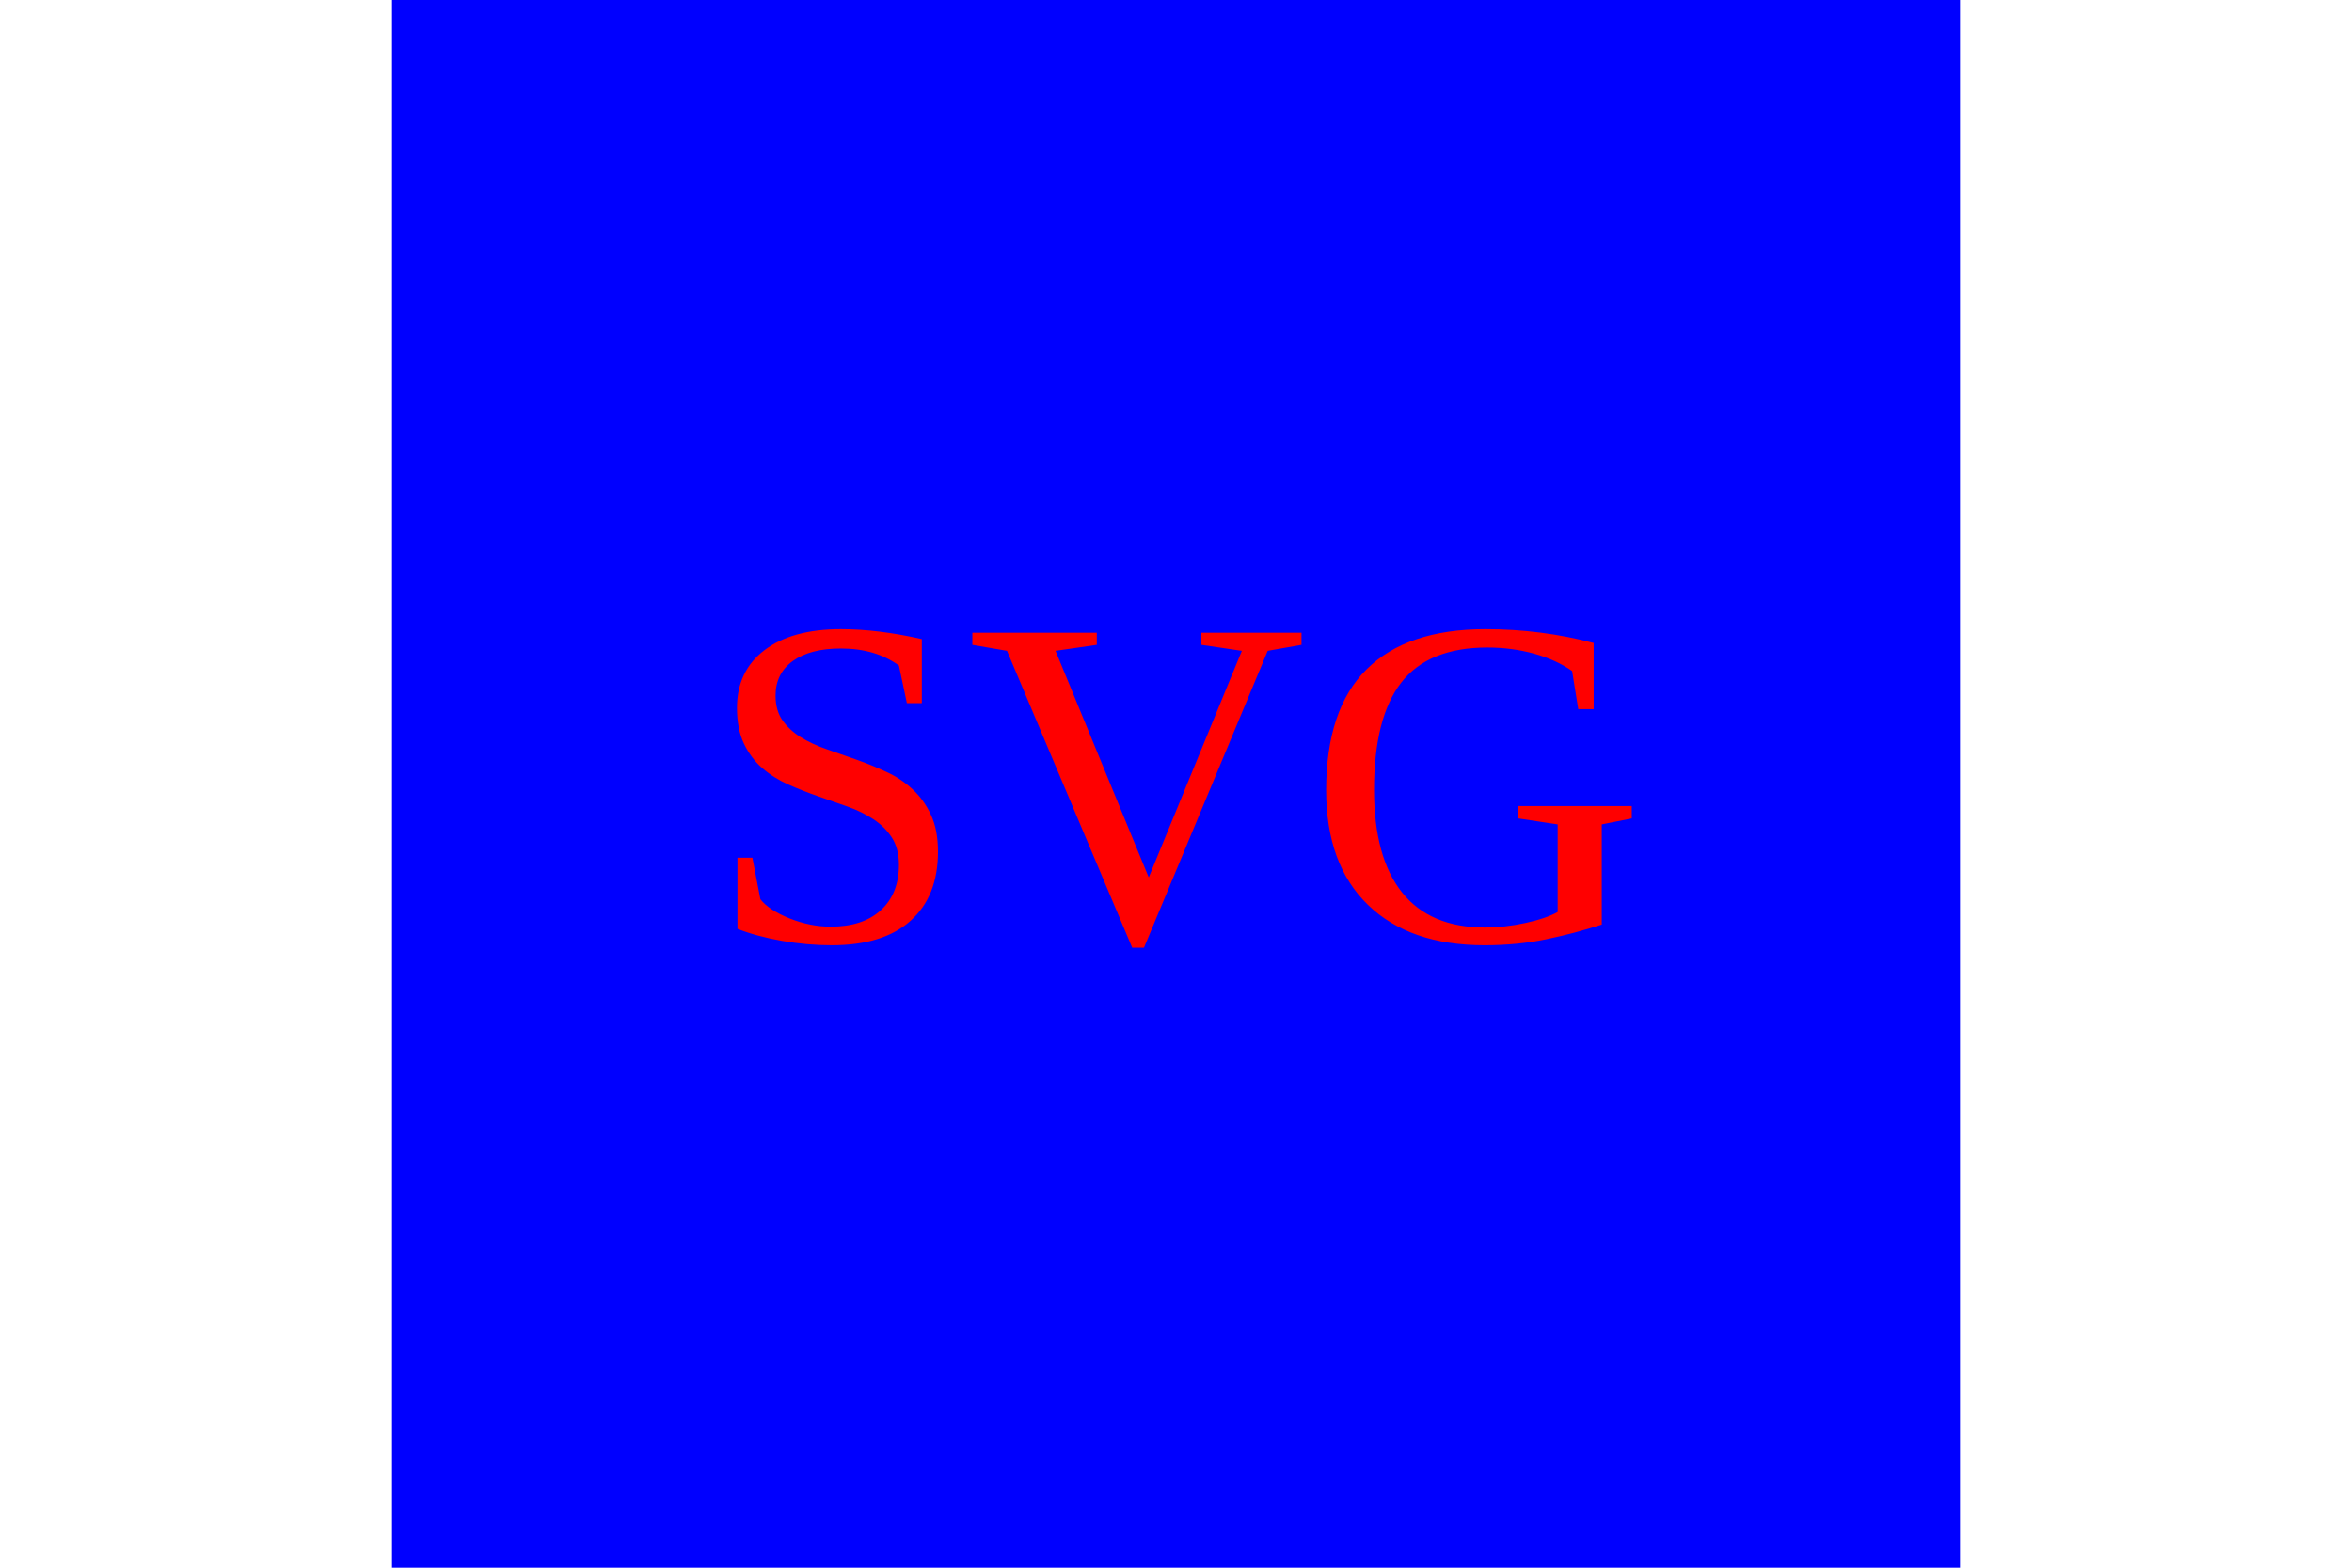
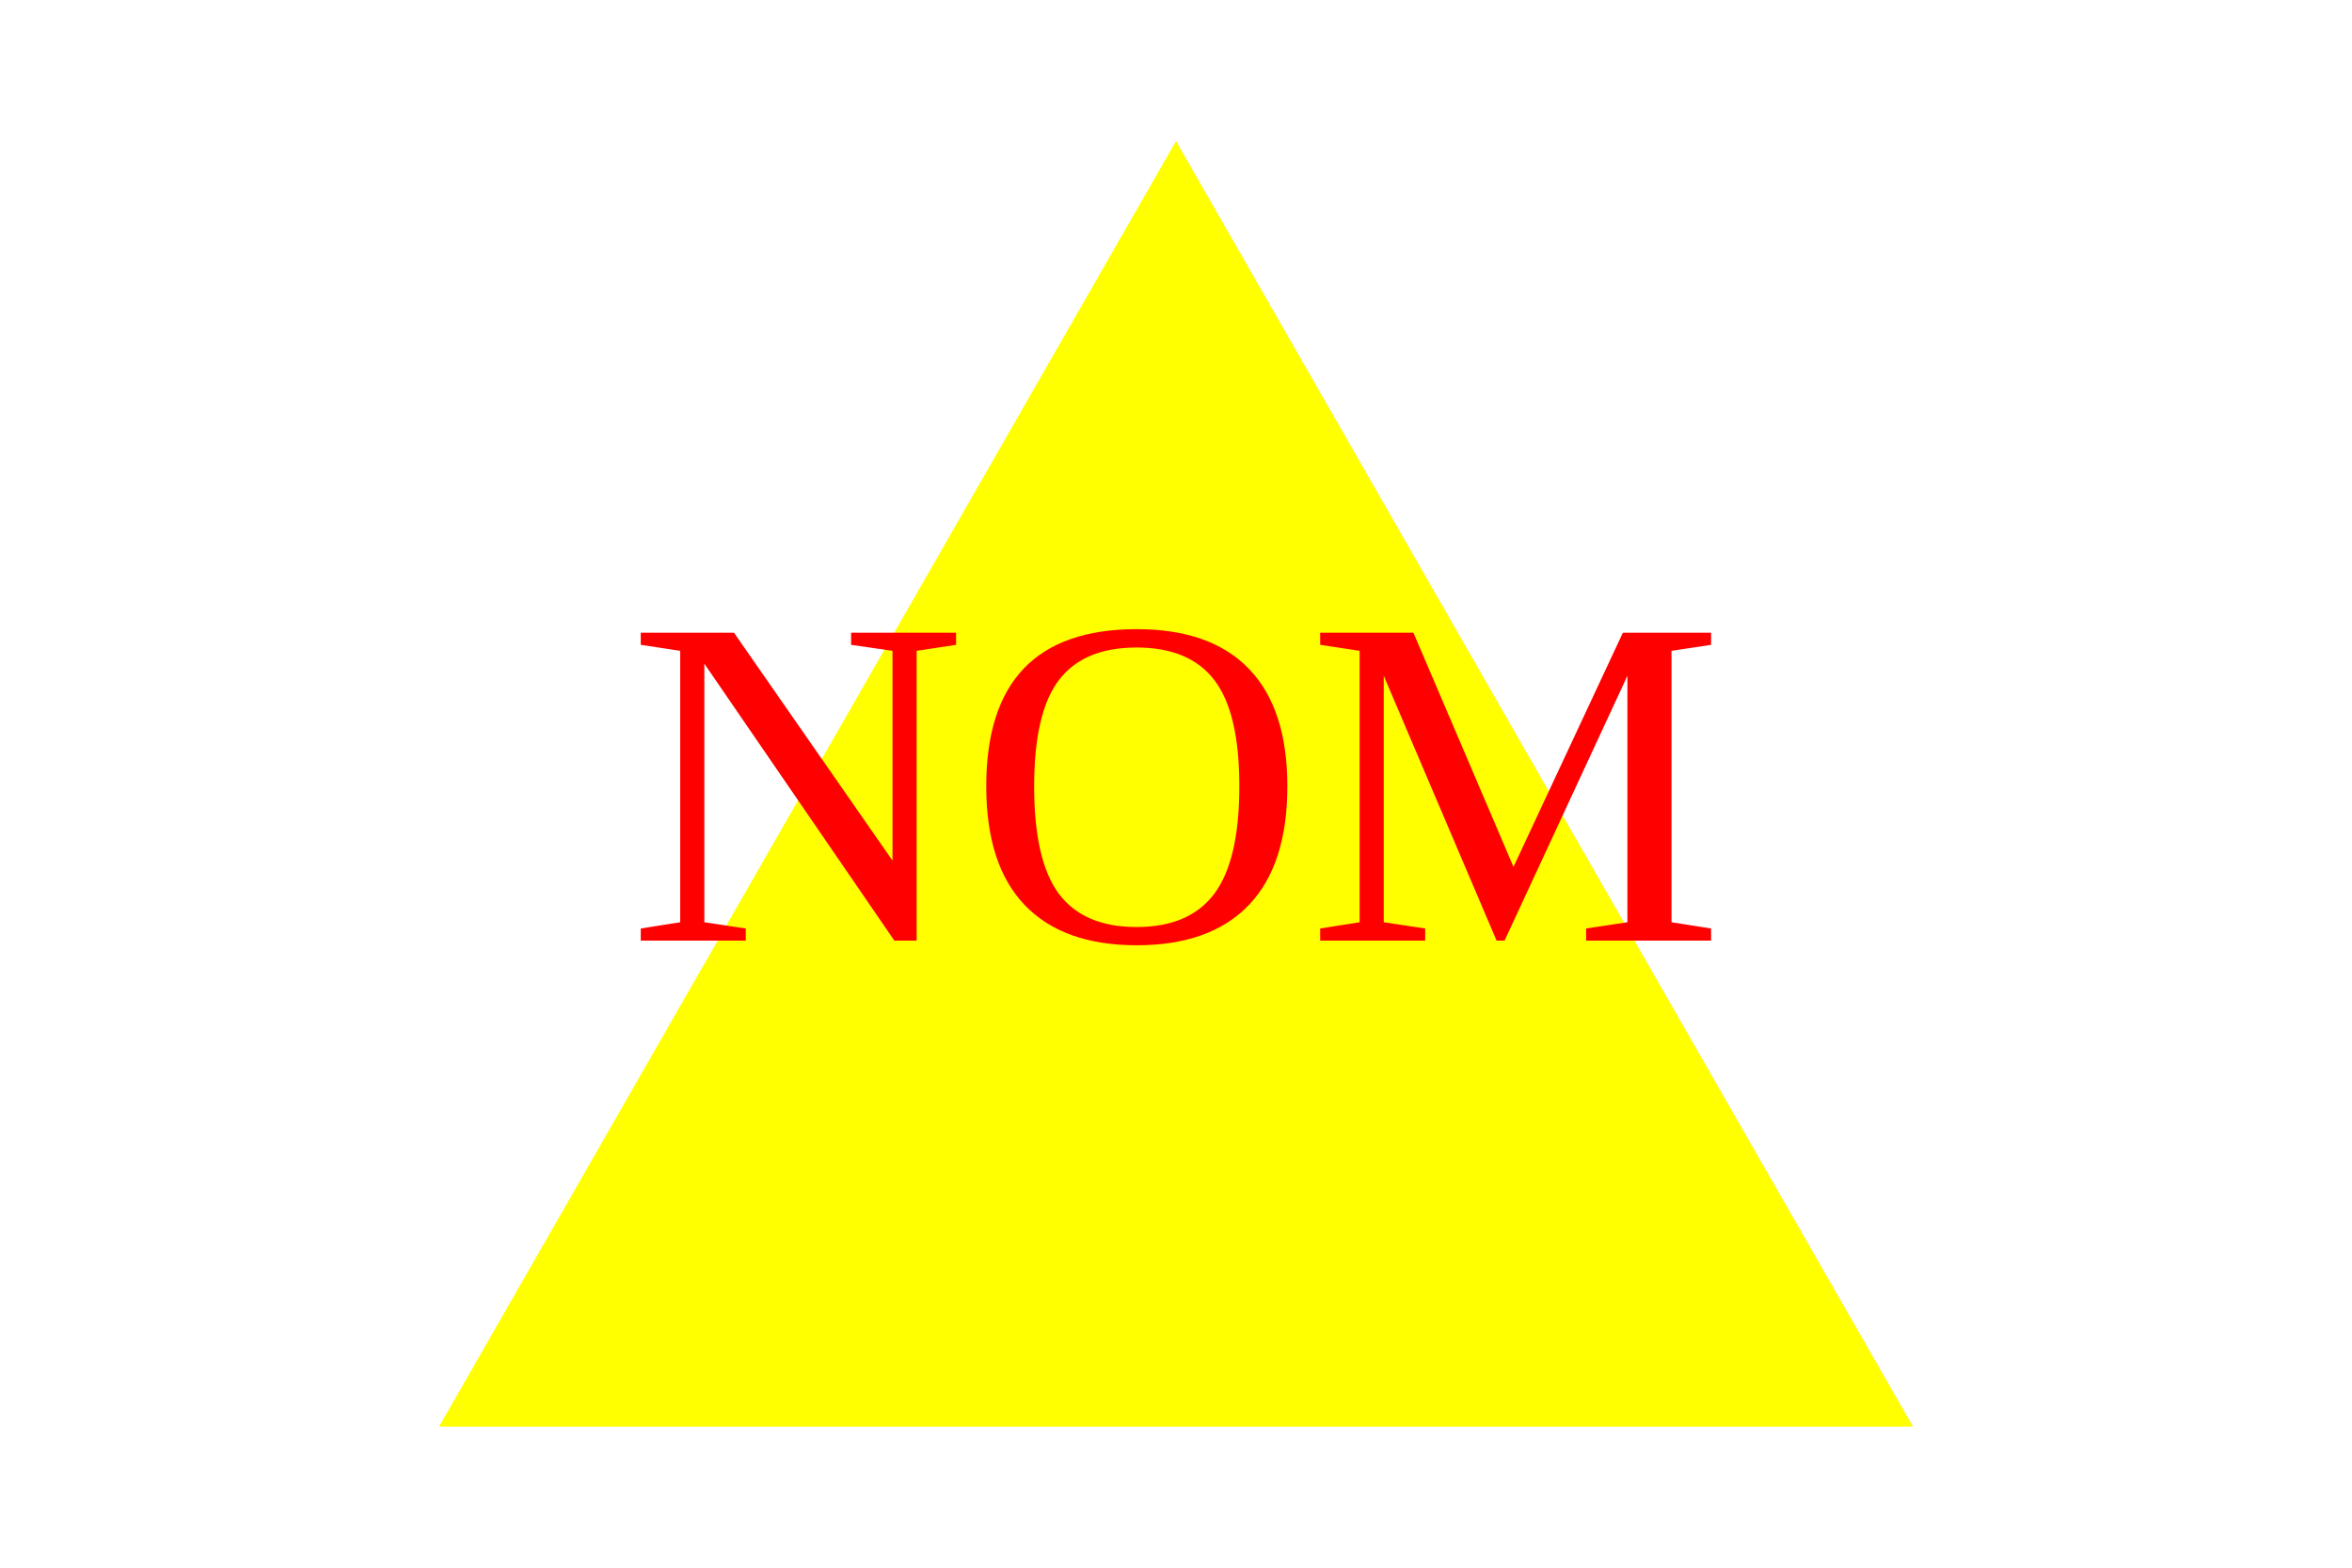
<svg xmlns="http://www.w3.org/2000/svg" version="1.1" width="300" height="200">
-   <rect x="50" width="200" height="200" fill="blue" />
-   <text x="150" y="120" font-size="60" text-anchor="middle" fill="red">SVG</text>
+   <polygon points="150,18 244,182 56,182" fill="yellow" />
+   <text x="150" y="120" font-size="60" text-anchor="middle" fill="red">NOM</text>
</svg>
